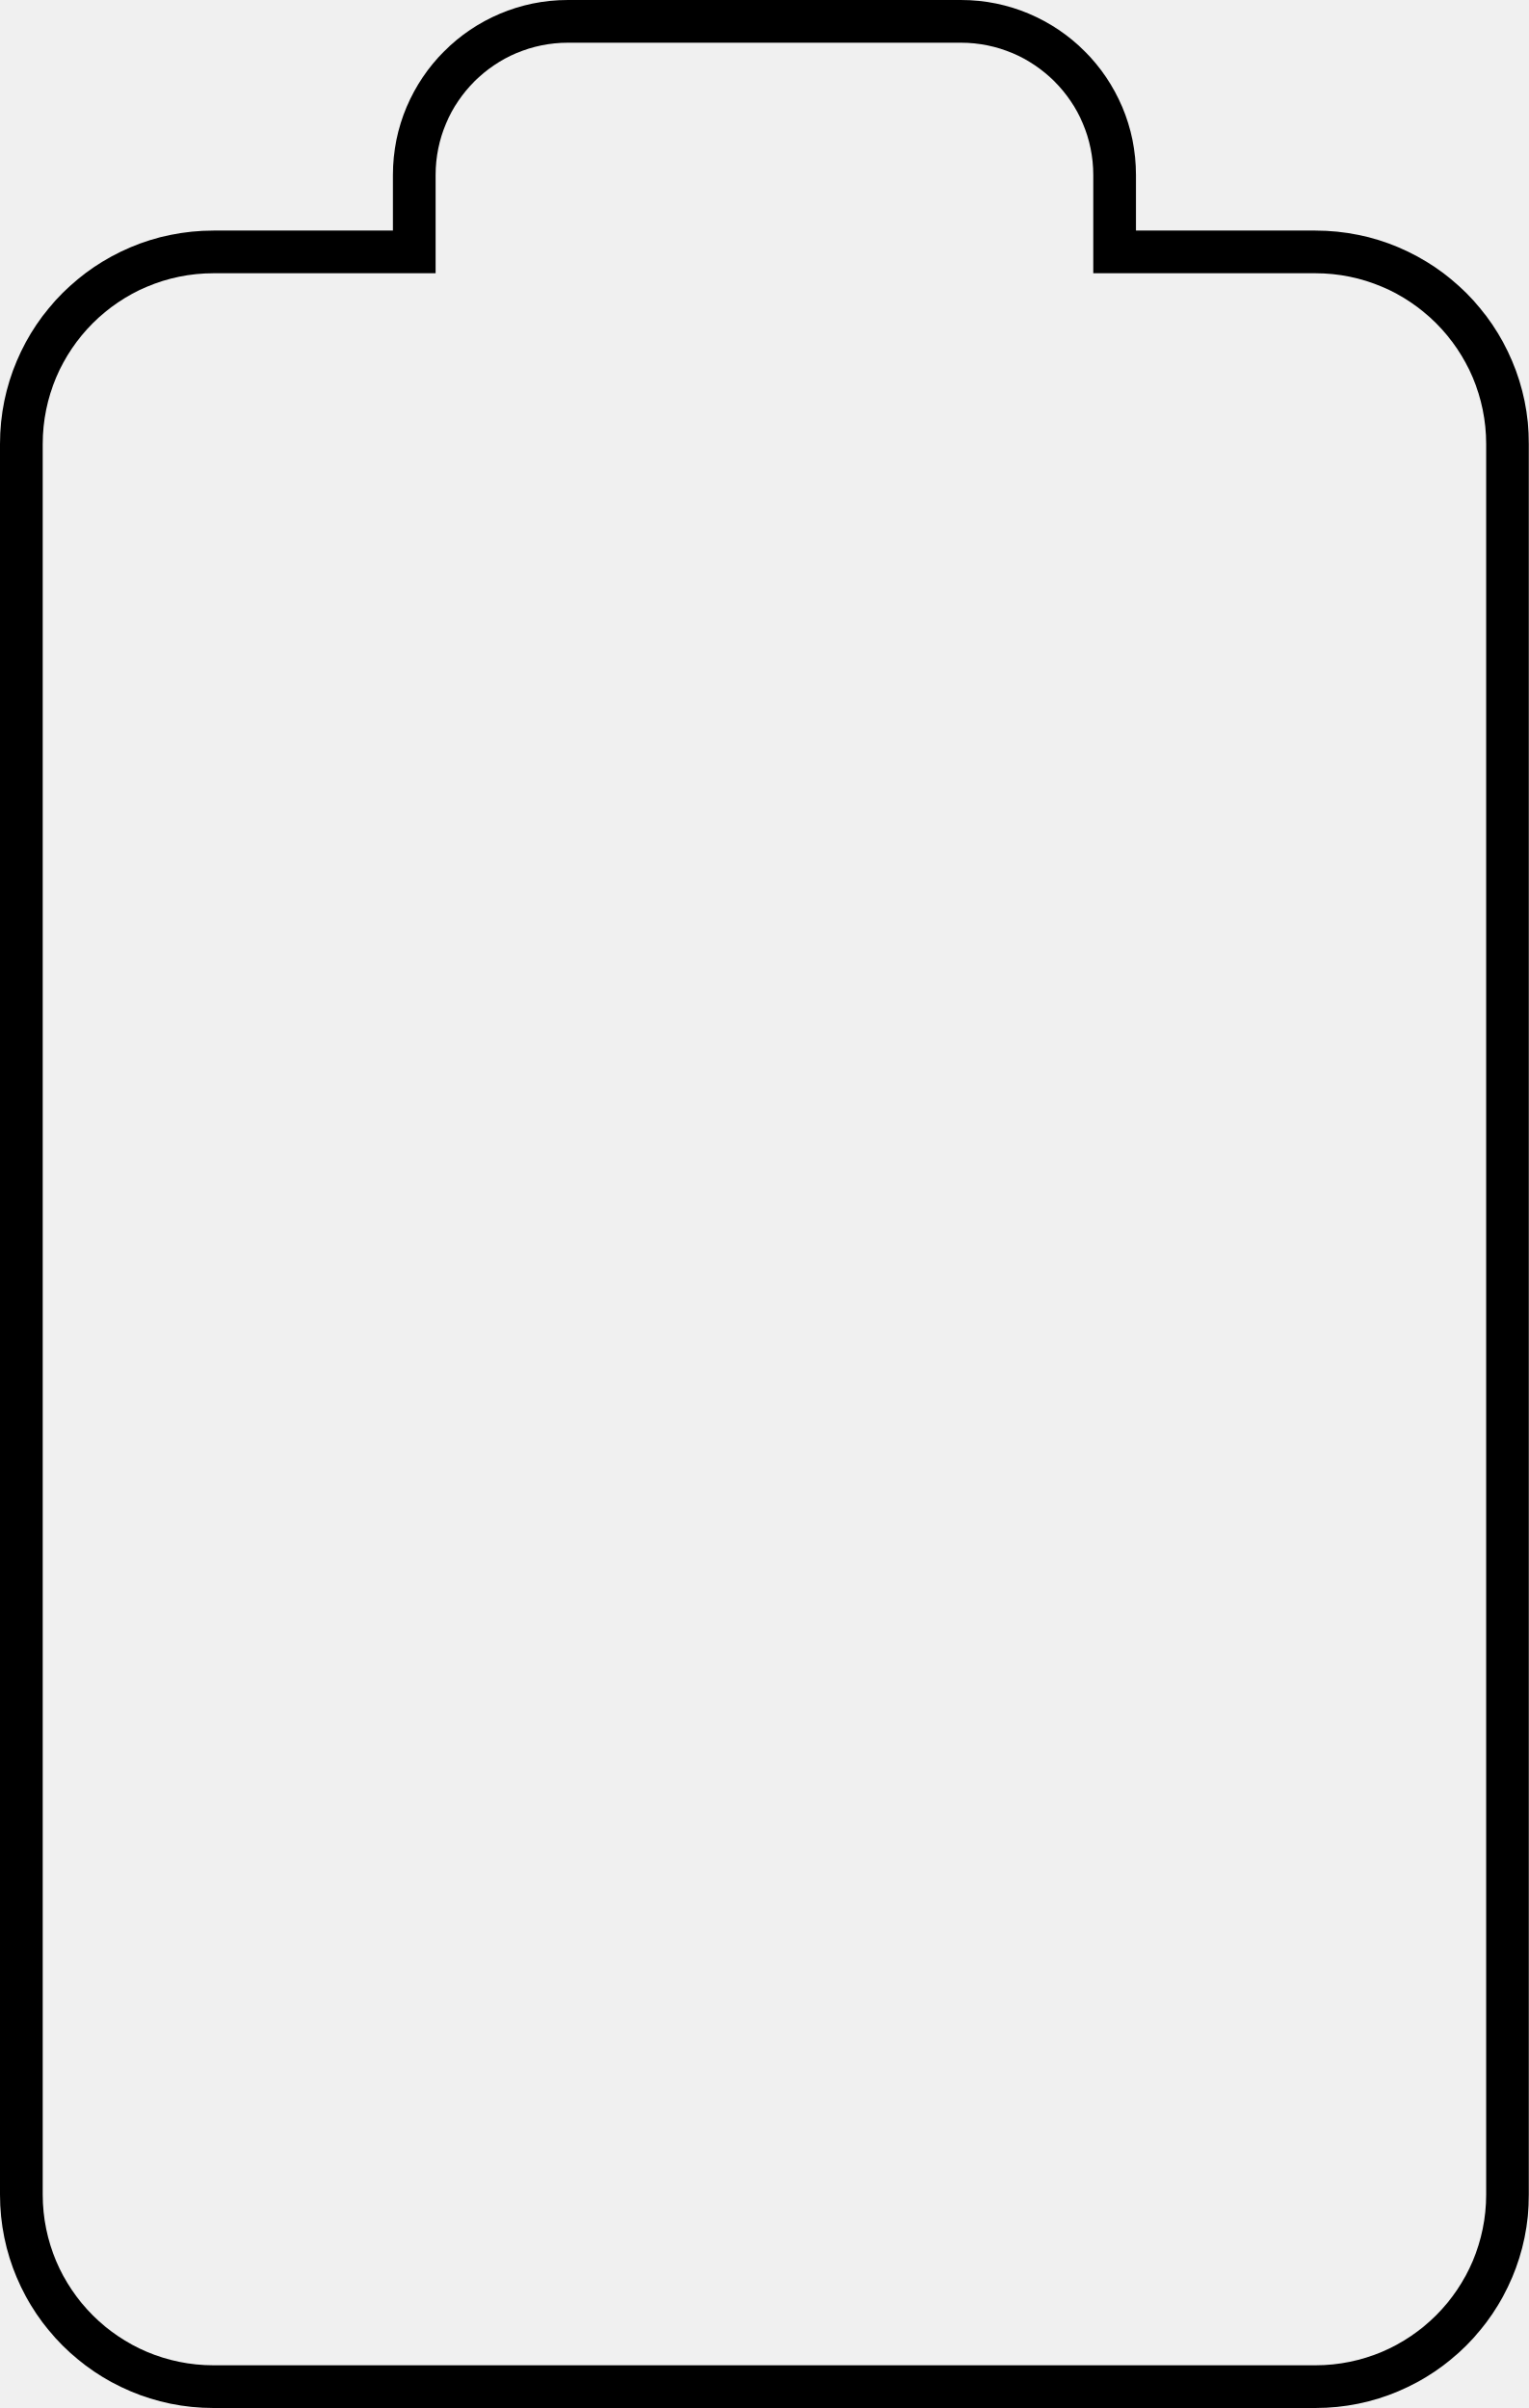
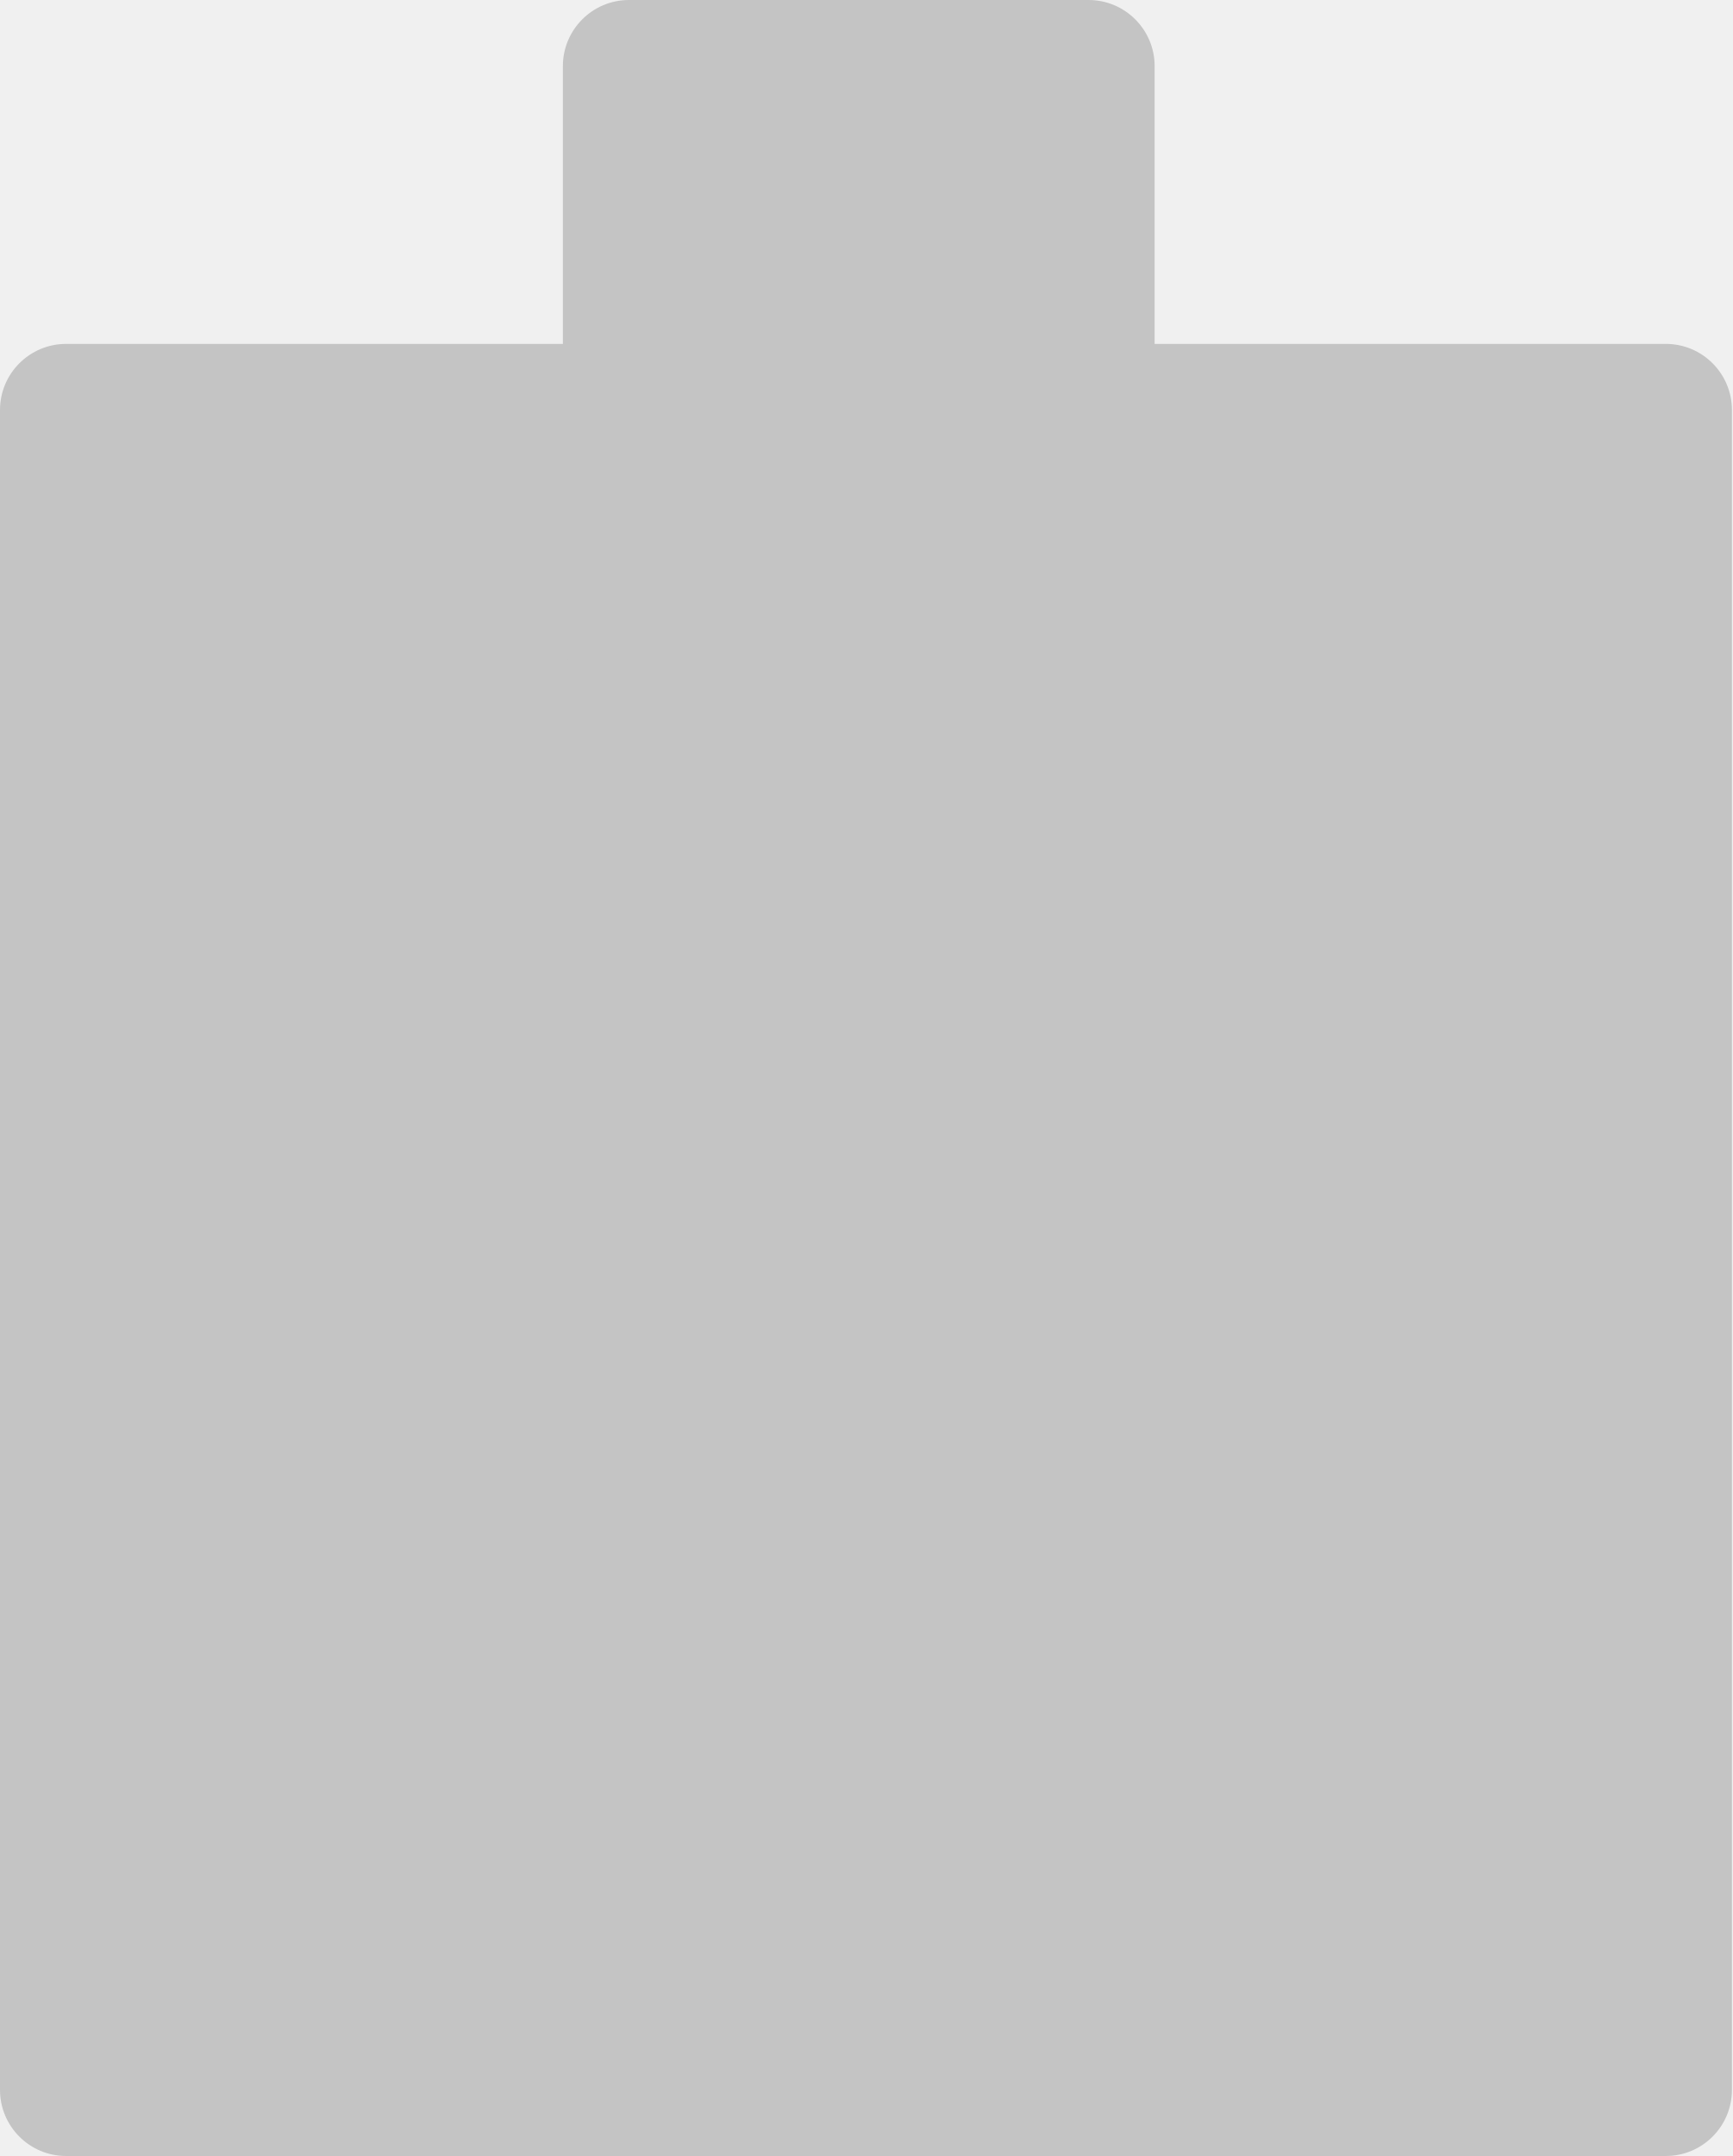
- <svg xmlns="http://www.w3.org/2000/svg" width="179" height="282" viewBox="0 0 179 282" fill="none">
-   <mask id="path-1-outside-1" maskUnits="userSpaceOnUse" x="0" y="0" width="179" height="282" fill="black">
-     <rect fill="white" width="179" height="282" />
-     <path fill-rule="evenodd" clip-rule="evenodd" d="M66.5 5C57.94 5 51 11.94 51 20.5V32H25C13.954 32 5 40.954 5 52V257C5 268.046 13.954 277 25 277H154C165.046 277 174 268.046 174 257V52C174 40.954 165.046 32 154 32H128V20.5C128 11.94 121.06 5 112.5 5H66.5Z" />
-   </mask>
-   <path d="M51 32V37H56V32H51ZM128 32H123V37H128V32ZM56 20.5C56 14.701 60.701 10 66.5 10V0C55.178 0 46 9.178 46 20.5H56ZM56 32V20.5H46V32H56ZM25 37H51V27H25V37ZM10 52C10 43.716 16.716 37 25 37V27C11.193 27 0 38.193 0 52H10ZM10 257V52H0V257H10ZM25 272C16.716 272 10 265.284 10 257H0C0 270.807 11.193 282 25 282V272ZM154 272H25V282H154V272ZM169 257C169 265.284 162.284 272 154 272V282C167.807 282 179 270.807 179 257H169ZM169 52V257H179V52H169ZM154 37C162.284 37 169 43.716 169 52H179C179 38.193 167.807 27 154 27V37ZM128 37H154V27H128V37ZM123 20.5V32H133V20.5H123ZM112.5 10C118.299 10 123 14.701 123 20.5H133C133 9.178 123.822 0 112.5 0V10ZM66.5 10H112.5V0H66.5V10Z" fill="black" mask="url(#path-1-outside-1)" />
+ <svg xmlns="http://www.w3.org/2000/svg" width="131" height="163" viewBox="0 0 131 163" fill="none">
+   <rect y="26" width="130.971" height="137" rx="5" fill="#C4C4C4" />
+   <rect x="42.566" width="44.749" height="53" rx="5" fill="#C4C4C4" />
</svg>
